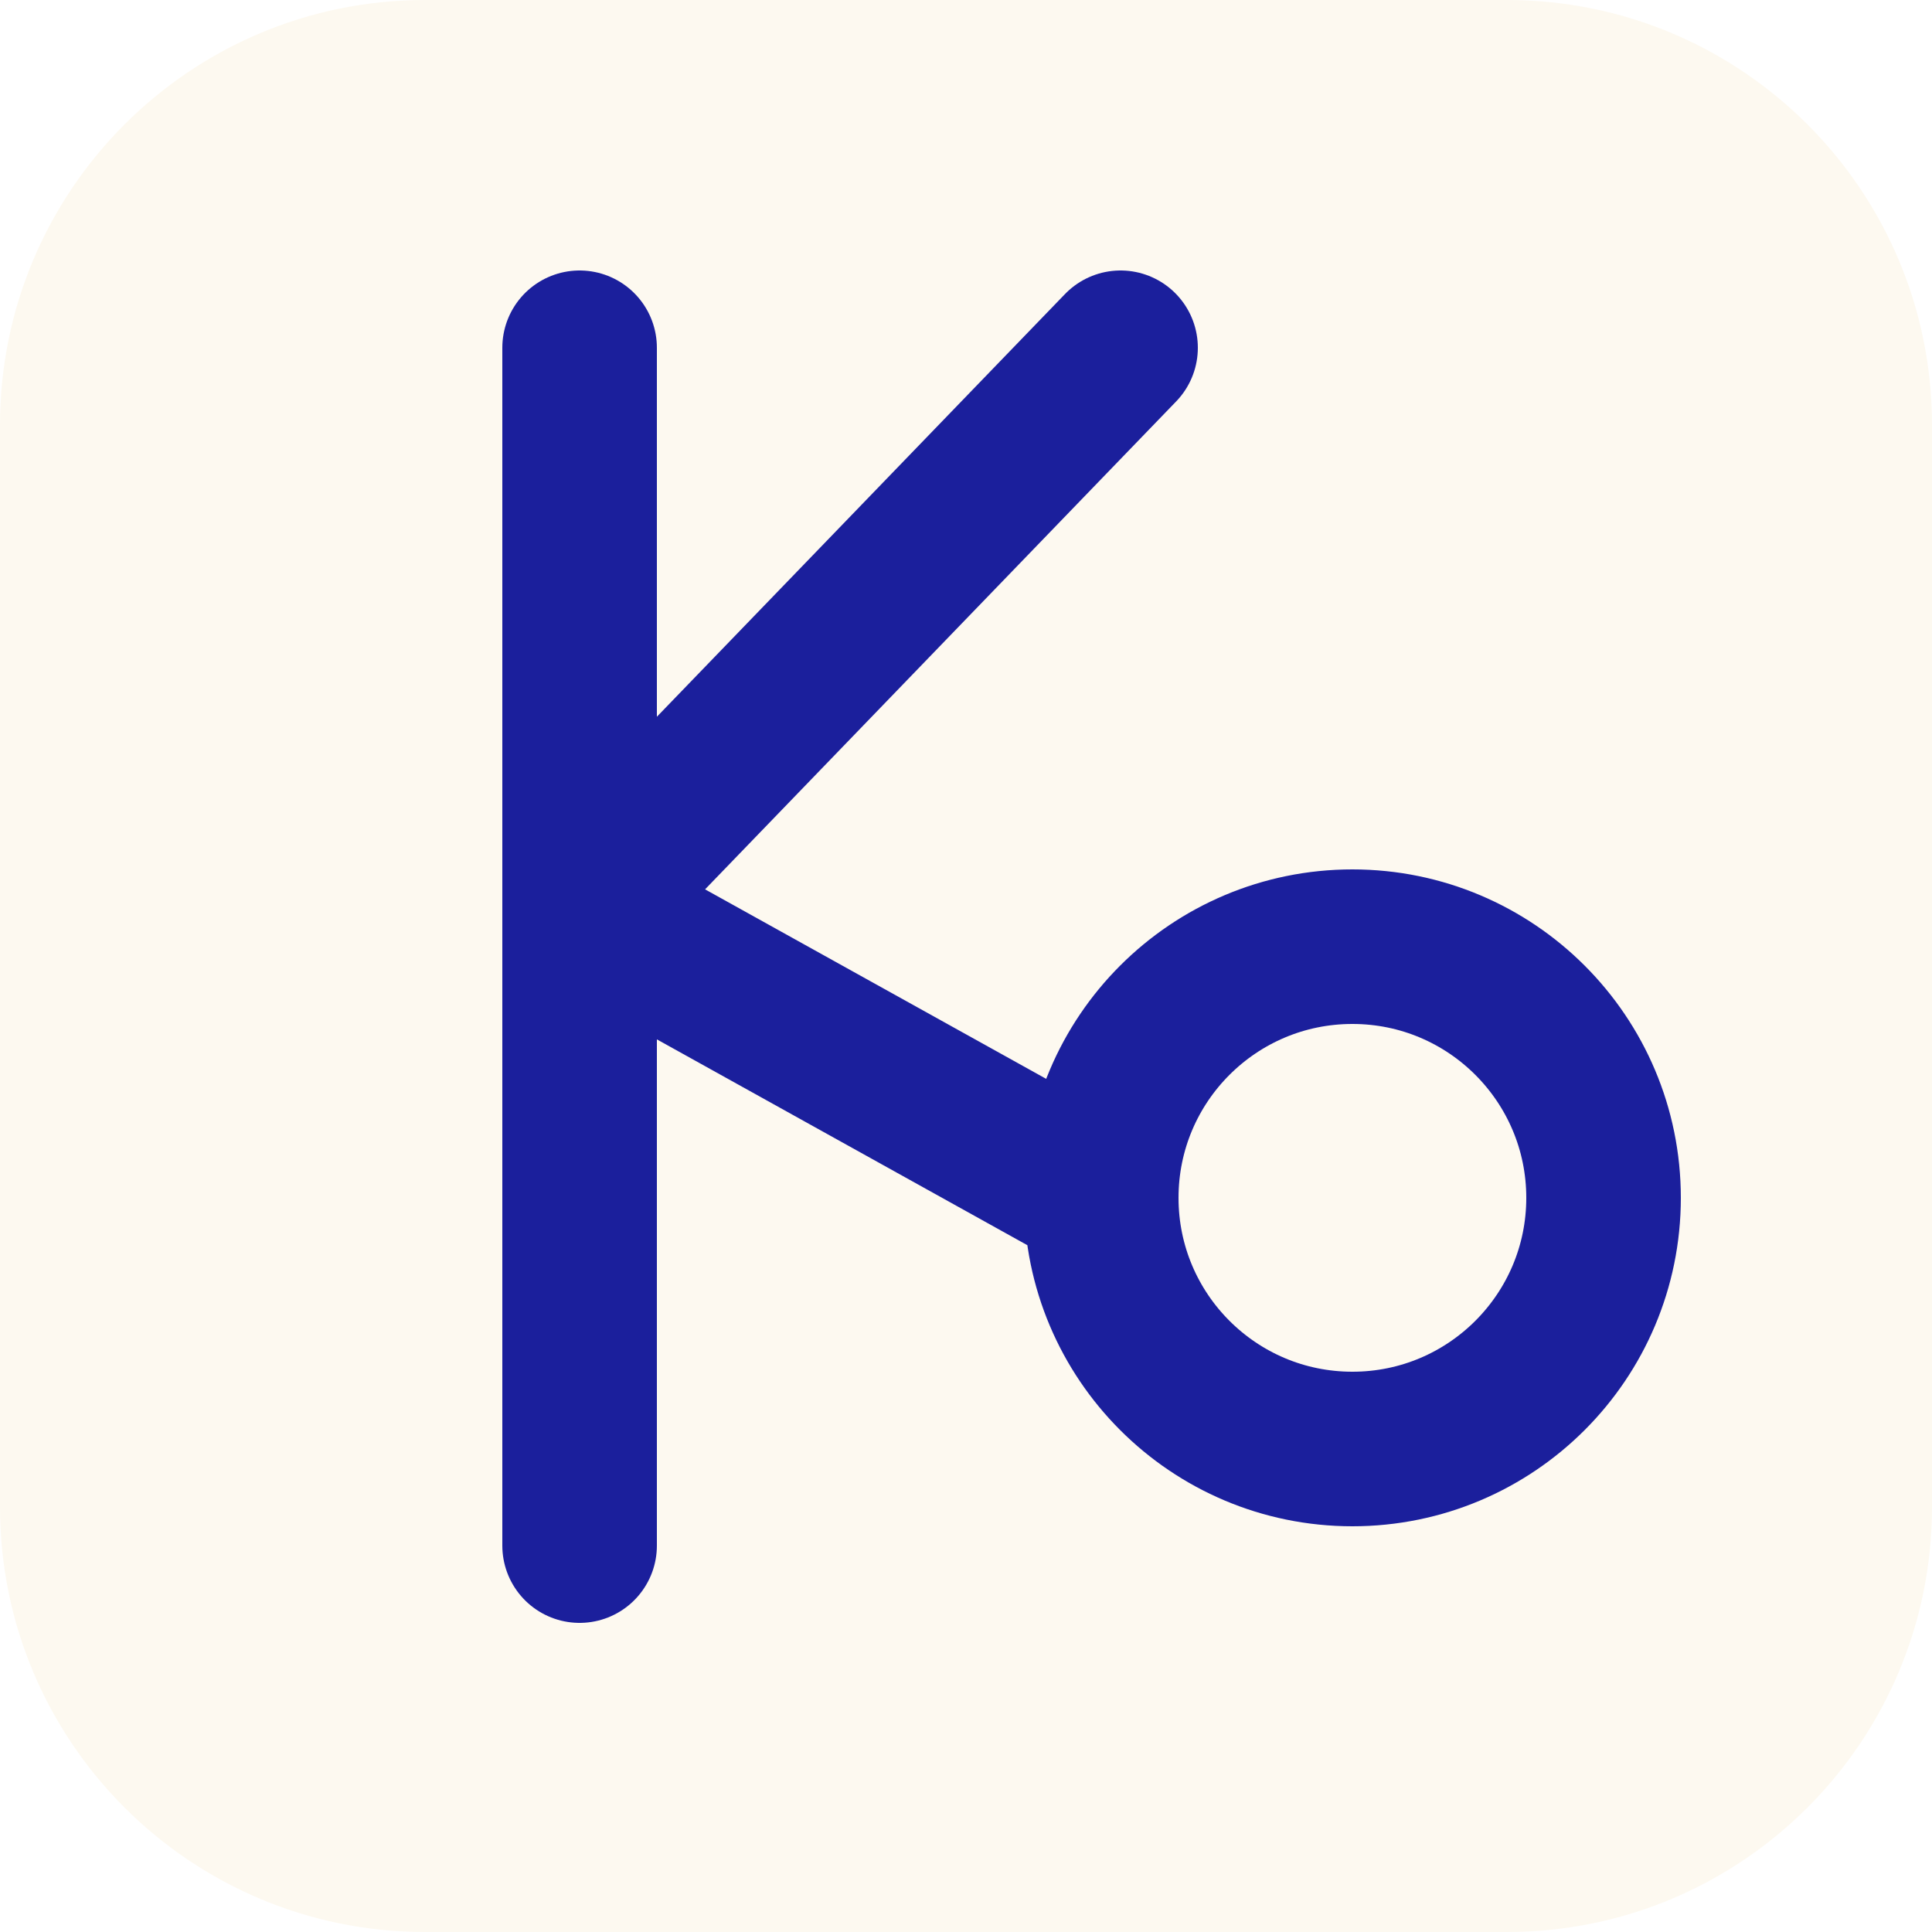
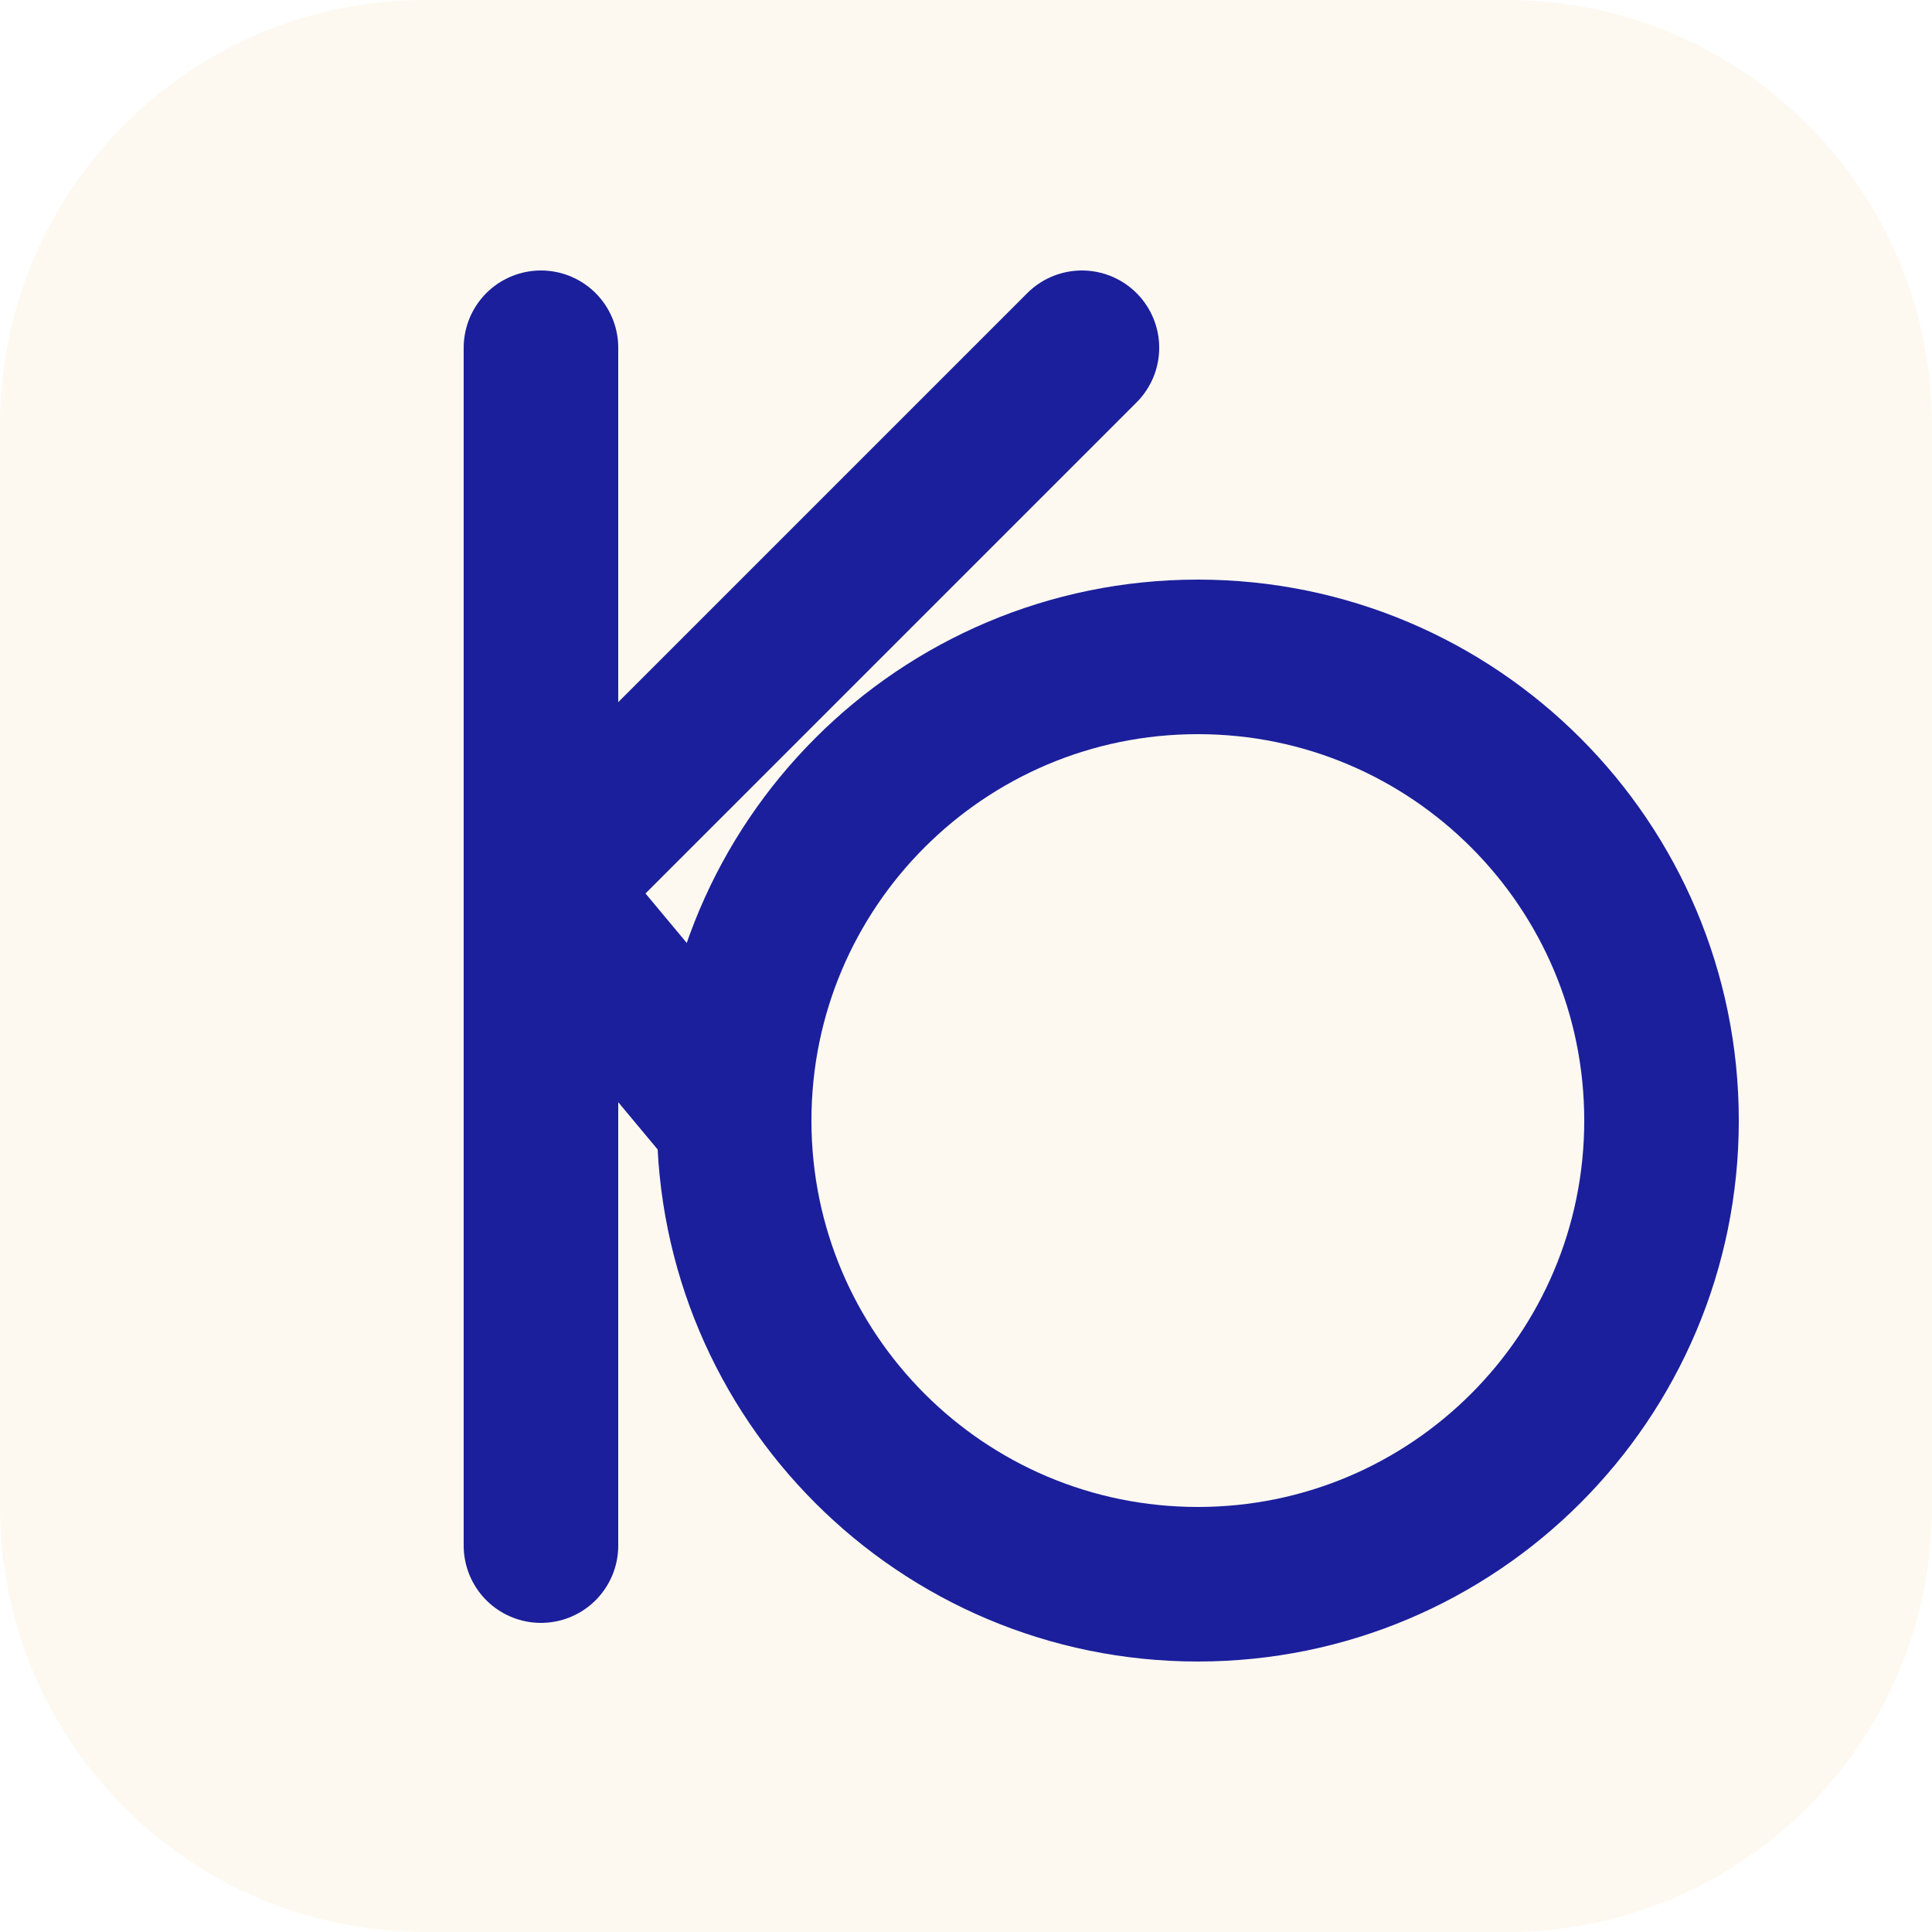
<svg xmlns="http://www.w3.org/2000/svg" viewBox="0 0 100 100">
  <rect width="100" height="100" rx="22" fill="#fdf9f0" />
-   <path d="M30,18 L30,80        M30,47 L58,18        M30,47 L57,62 A13,13 0 1,1 83,62 A13,13 0 1,1 57,62" fill="none" stroke="#1B1F9C" stroke-width="8" stroke-linecap="round" stroke-linejoin="round" />
+   <path d="M28,18 L28,80        M28,46 L56,18        M28,46 L38,58 A24,24 0 1,1 86,58 A24,24 0 1,1 38,58" fill="none" stroke="#1B1F9C" stroke-width="8" stroke-linecap="round" stroke-linejoin="round" />
</svg>
